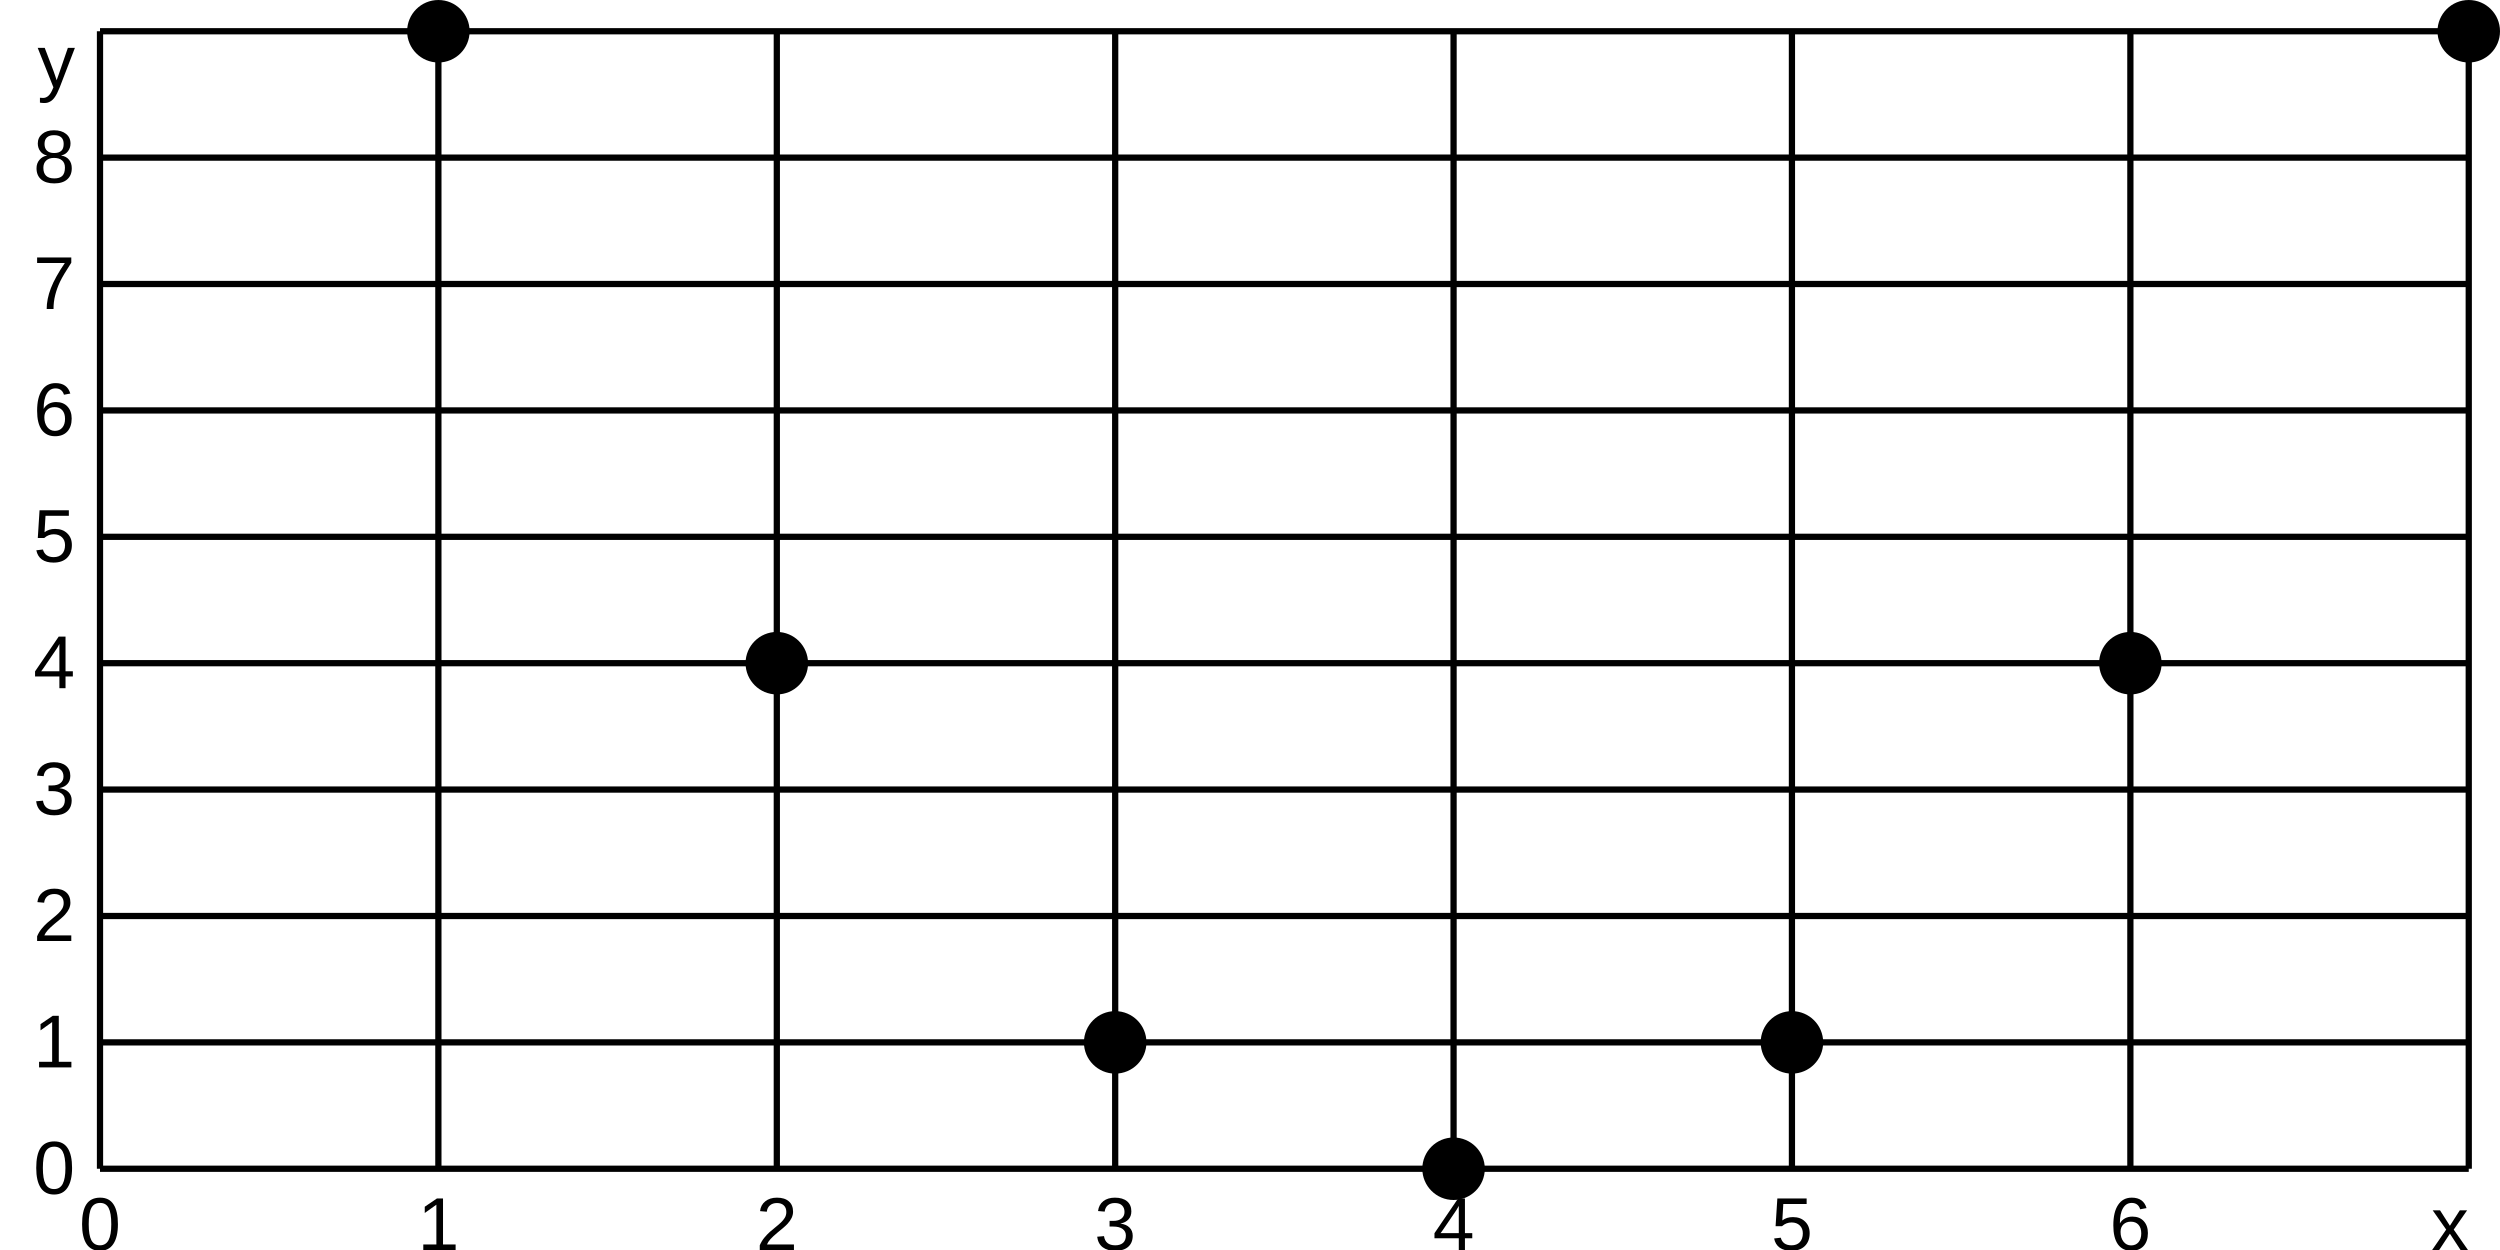
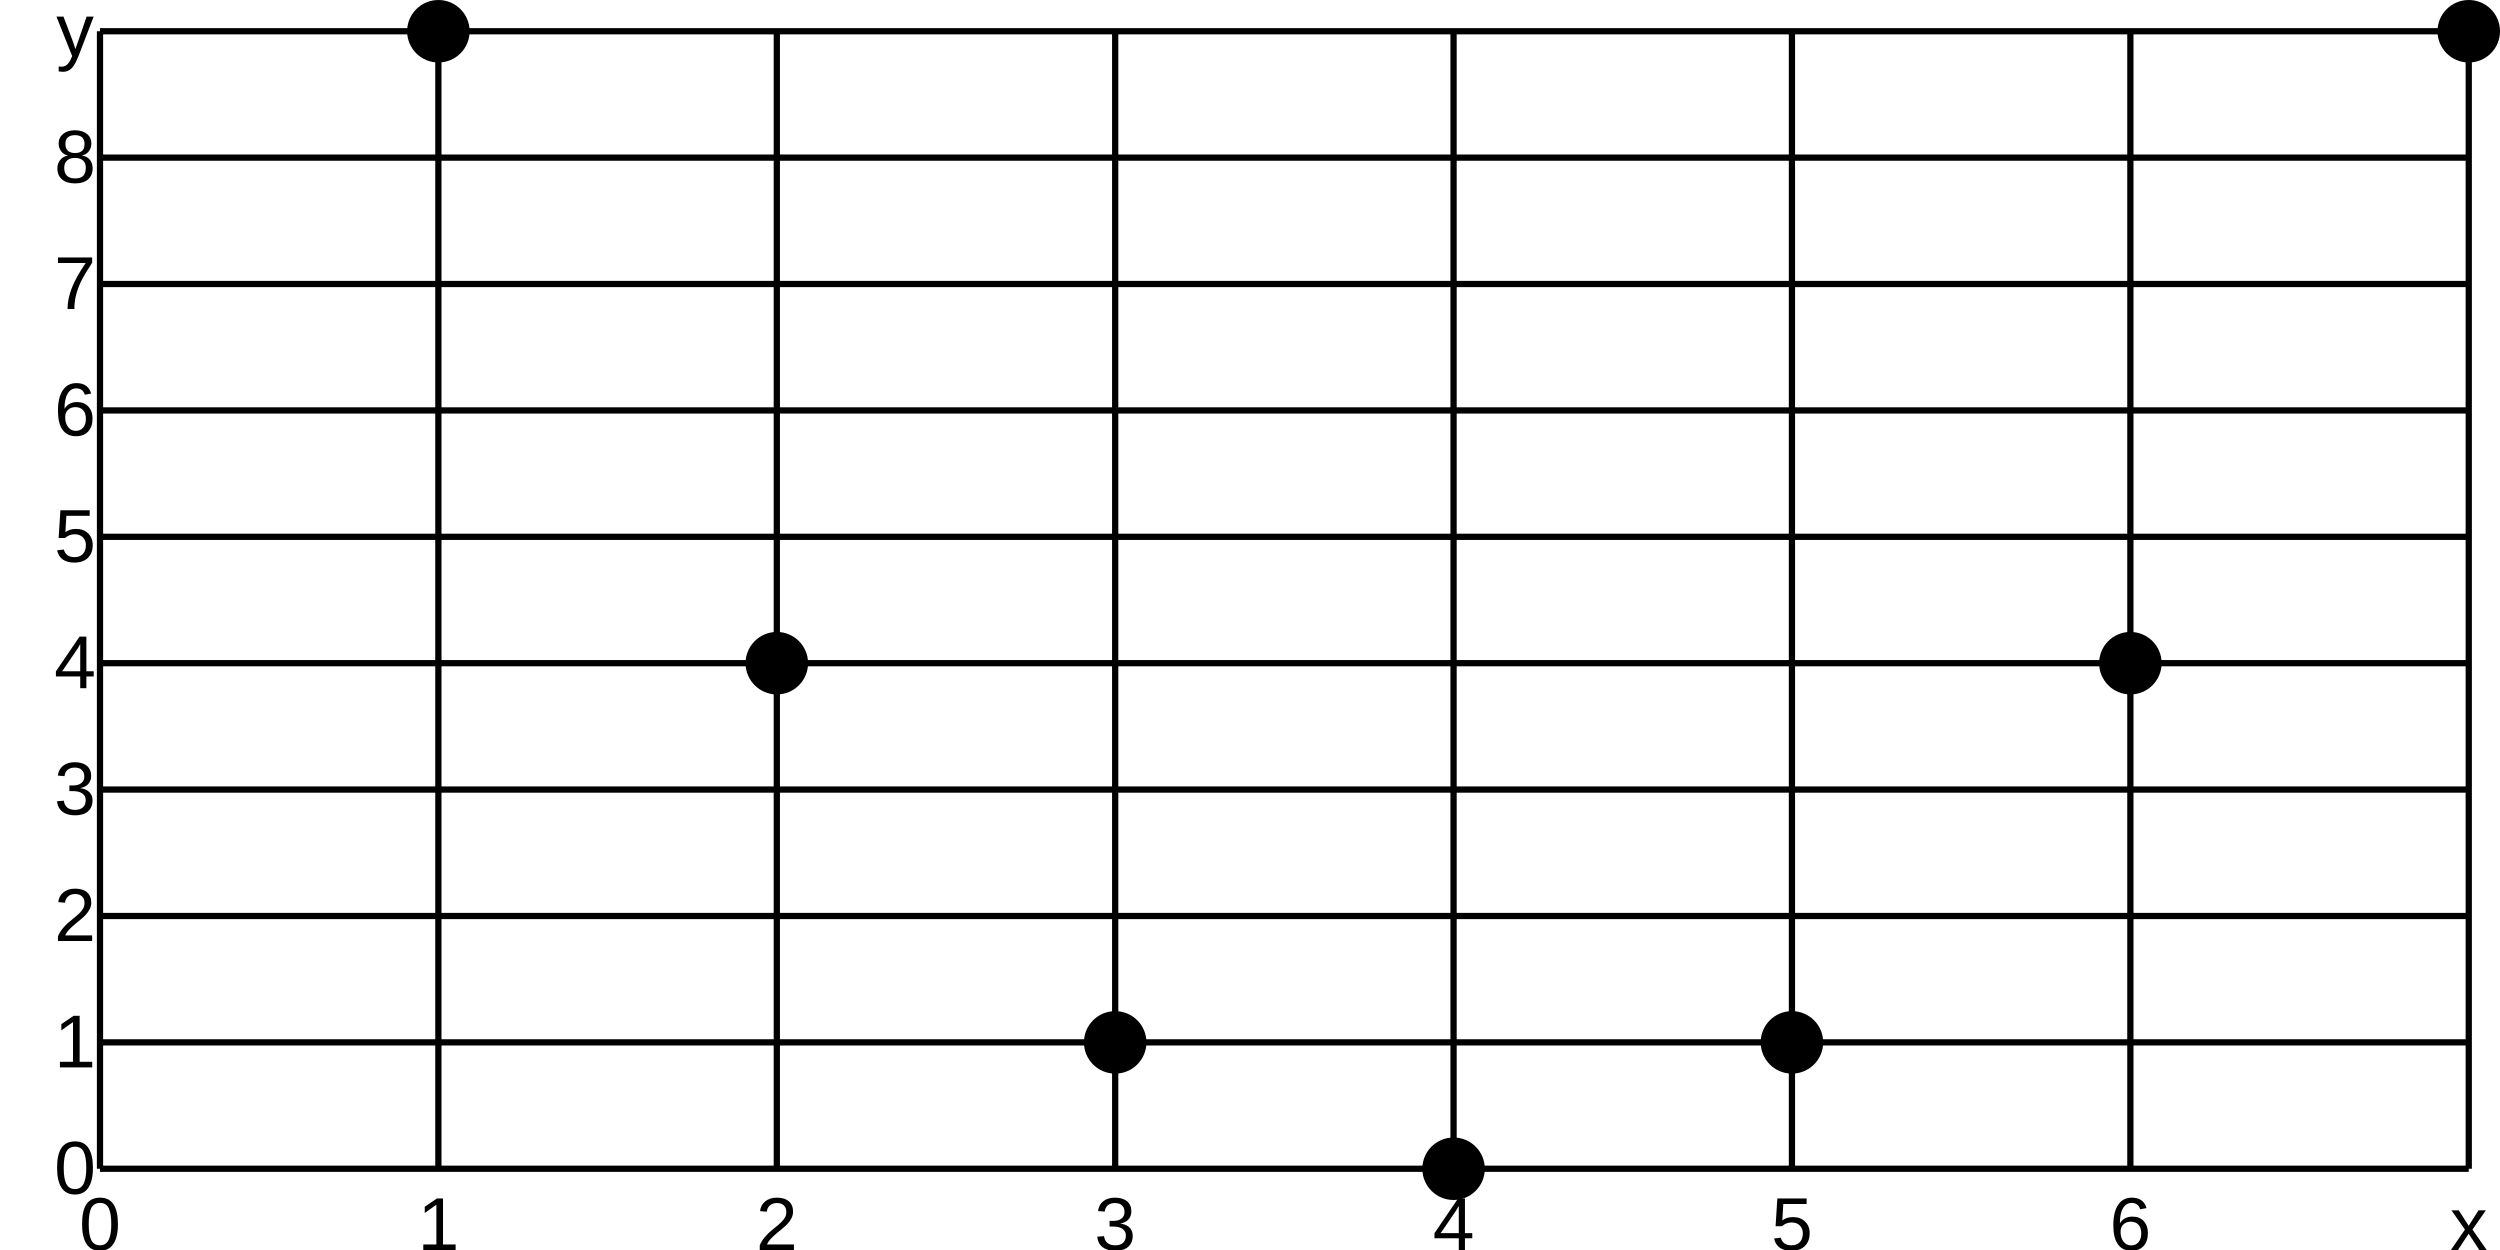
<svg xmlns="http://www.w3.org/2000/svg" width="400" height="200" viewBox="0 0 400 200" version="1.1">
"<style>
.axis {
-     font-family: "Arial, Heleveca, sans-serif";
-     font-size: 12;
+ font-family: "Arial, Helvetica, sans-serif";
+ font-size: 12;
}
</style>
  <line x1="16" y1="5" x2="395" y2="5" stroke="black" />
-   <text text-anchor="end" class="axis" x="12" y="14">y</text>
+   <text fill="#000000" fill-rule="nonzero" font-family="ArialMT, Arial" text-anchor="middle" font-size="12" font-weight="normal">
+     <tspan text-anchor="middle" x="12" y="9">y</tspan>
+   </text>
  <line x1="16" y1="25.22" x2="395" y2="25.22" stroke="black" />
-   <text text-anchor="end" class="axis" x="12" y="29.22">8</text>
+   <text fill="#000000" fill-rule="nonzero" font-family="ArialMT, Arial" text-anchor="middle" font-size="12" font-weight="normal">
+     <tspan text-anchor="middle" x="12" y="29.22">8</tspan>
+   </text>
  <line x1="16" y1="45.44" x2="395" y2="45.44" stroke="black" />
-   <text text-anchor="end" class="axis" x="12" y="49.44">7</text>
+   <text fill="#000000" fill-rule="nonzero" font-family="ArialMT, Arial" text-anchor="middle" font-size="12" font-weight="normal">
+     <tspan text-anchor="middle" x="12" y="49.44">7</tspan>
+   </text>
  <line x1="16" y1="65.67" x2="395" y2="65.67" stroke="black" />
-   <text text-anchor="end" class="axis" x="12" y="69.67">6</text>
+   <text fill="#000000" fill-rule="nonzero" font-family="ArialMT, Arial" text-anchor="middle" font-size="12" font-weight="normal">
+     <tspan text-anchor="middle" x="12" y="69.67">6</tspan>
+   </text>
  <line x1="16" y1="85.89" x2="395" y2="85.89" stroke="black" />
-   <text text-anchor="end" class="axis" x="12" y="89.89">5</text>
+   <text fill="#000000" fill-rule="nonzero" font-family="ArialMT, Arial" text-anchor="middle" font-size="12" font-weight="normal">
+     <tspan text-anchor="middle" x="12" y="89.89">5</tspan>
+   </text>
  <line x1="16" y1="106.11" x2="395" y2="106.11" stroke="black" />
-   <text text-anchor="end" class="axis" x="12" y="110.11">4</text>
+   <text fill="#000000" fill-rule="nonzero" font-family="ArialMT, Arial" text-anchor="middle" font-size="12" font-weight="normal">
+     <tspan text-anchor="middle" x="12" y="110.11">4</tspan>
+   </text>
  <line x1="16" y1="126.33" x2="395" y2="126.33" stroke="black" />
-   <text text-anchor="end" class="axis" x="12" y="130.33">3</text>
+   <text fill="#000000" fill-rule="nonzero" font-family="ArialMT, Arial" text-anchor="middle" font-size="12" font-weight="normal">
+     <tspan text-anchor="middle" x="12" y="130.33">3</tspan>
+   </text>
  <line x1="16" y1="146.56" x2="395" y2="146.56" stroke="black" />
-   <text text-anchor="end" class="axis" x="12" y="150.56">2</text>
+   <text fill="#000000" fill-rule="nonzero" font-family="ArialMT, Arial" text-anchor="middle" font-size="12" font-weight="normal">
+     <tspan text-anchor="middle" x="12" y="150.56">2</tspan>
+   </text>
  <line x1="16" y1="166.78" x2="395" y2="166.78" stroke="black" />
-   <text text-anchor="end" class="axis" x="12" y="170.78">1</text>
+   <text fill="#000000" fill-rule="nonzero" font-family="ArialMT, Arial" text-anchor="middle" font-size="12" font-weight="normal">
+     <tspan text-anchor="middle" x="12" y="170.78">1</tspan>
+   </text>
  <line x1="16" y1="187" x2="395" y2="187" stroke="black" />
-   <text text-anchor="end" class="axis" x="12" y="191">0</text>
+   <text fill="#000000" fill-rule="nonzero" font-family="ArialMT, Arial" text-anchor="middle" font-size="12" font-weight="normal">
+     <tspan text-anchor="middle" x="12" y="191">0</tspan>
+   </text>
  <line x1="16" y1="5" x2="16" y2="187" stroke="black" />
-   <text text-anchor="middle" class="axis" x="16" y="200">0</text>
+   <text fill="#000000" fill-rule="nonzero" font-family="ArialMT, Arial" text-anchor="middle" font-size="12" font-weight="normal">
+     <tspan text-anchor="middle" x="16" y="200">0</tspan>
+   </text>
  <line x1="70.14" y1="5" x2="70.14" y2="187" stroke="black" />
-   <text text-anchor="middle" class="axis" x="70.14" y="200">1</text>
+   <text fill="#000000" fill-rule="nonzero" font-family="ArialMT, Arial" text-anchor="middle" font-size="12" font-weight="normal">
+     <tspan text-anchor="middle" x="70.14" y="200">1</tspan>
+   </text>
  <line x1="124.29" y1="5" x2="124.29" y2="187" stroke="black" />
-   <text text-anchor="middle" class="axis" x="124.29" y="200">2</text>
+   <text fill="#000000" fill-rule="nonzero" font-family="ArialMT, Arial" text-anchor="middle" font-size="12" font-weight="normal">
+     <tspan text-anchor="middle" x="124.29" y="200">2</tspan>
+   </text>
  <line x1="178.43" y1="5" x2="178.43" y2="187" stroke="black" />
-   <text text-anchor="middle" class="axis" x="178.43" y="200">3</text>
+   <text fill="#000000" fill-rule="nonzero" font-family="ArialMT, Arial" text-anchor="middle" font-size="12" font-weight="normal">
+     <tspan text-anchor="middle" x="178.43" y="200">3</tspan>
+   </text>
  <line x1="232.57" y1="5" x2="232.57" y2="187" stroke="black" />
-   <text text-anchor="middle" class="axis" x="232.57" y="200">4</text>
+   <text fill="#000000" fill-rule="nonzero" font-family="ArialMT, Arial" text-anchor="middle" font-size="12" font-weight="normal">
+     <tspan text-anchor="middle" x="232.57" y="200">4</tspan>
+   </text>
  <line x1="286.71" y1="5" x2="286.71" y2="187" stroke="black" />
-   <text text-anchor="middle" class="axis" x="286.71" y="200">5</text>
+   <text fill="#000000" fill-rule="nonzero" font-family="ArialMT, Arial" text-anchor="middle" font-size="12" font-weight="normal">
+     <tspan text-anchor="middle" x="286.71" y="200">5</tspan>
+   </text>
  <line x1="340.86" y1="5" x2="340.86" y2="187" stroke="black" />
-   <text text-anchor="middle" class="axis" x="340.86" y="200">6</text>
+   <text fill="#000000" fill-rule="nonzero" font-family="ArialMT, Arial" text-anchor="middle" font-size="12" font-weight="normal">
+     <tspan text-anchor="middle" x="340.86" y="200">6</tspan>
+   </text>
  <line x1="395" y1="5" x2="395" y2="187" stroke="black" />
-   <text text-anchor="end" class="axis" x="395" y="200">x</text>
+   <text fill="#000000" fill-rule="nonzero" font-family="ArialMT, Arial" text-anchor="middle" font-size="12" font-weight="normal">
+     <tspan text-anchor="middle" x="395" y="200">x</tspan>
+   </text>
  <circle cx="70.14" cy="5.00" r="5" />
  <circle cx="124.29" cy="106.11" r="5" />
  <circle cx="178.43" cy="166.78" r="5" />
  <circle cx="232.57" cy="187.00" r="5" />
  <circle cx="286.71" cy="166.78" r="5" />
  <circle cx="340.86" cy="106.11" r="5" />
  <circle cx="395.00" cy="5.00" r="5" />
</svg>
